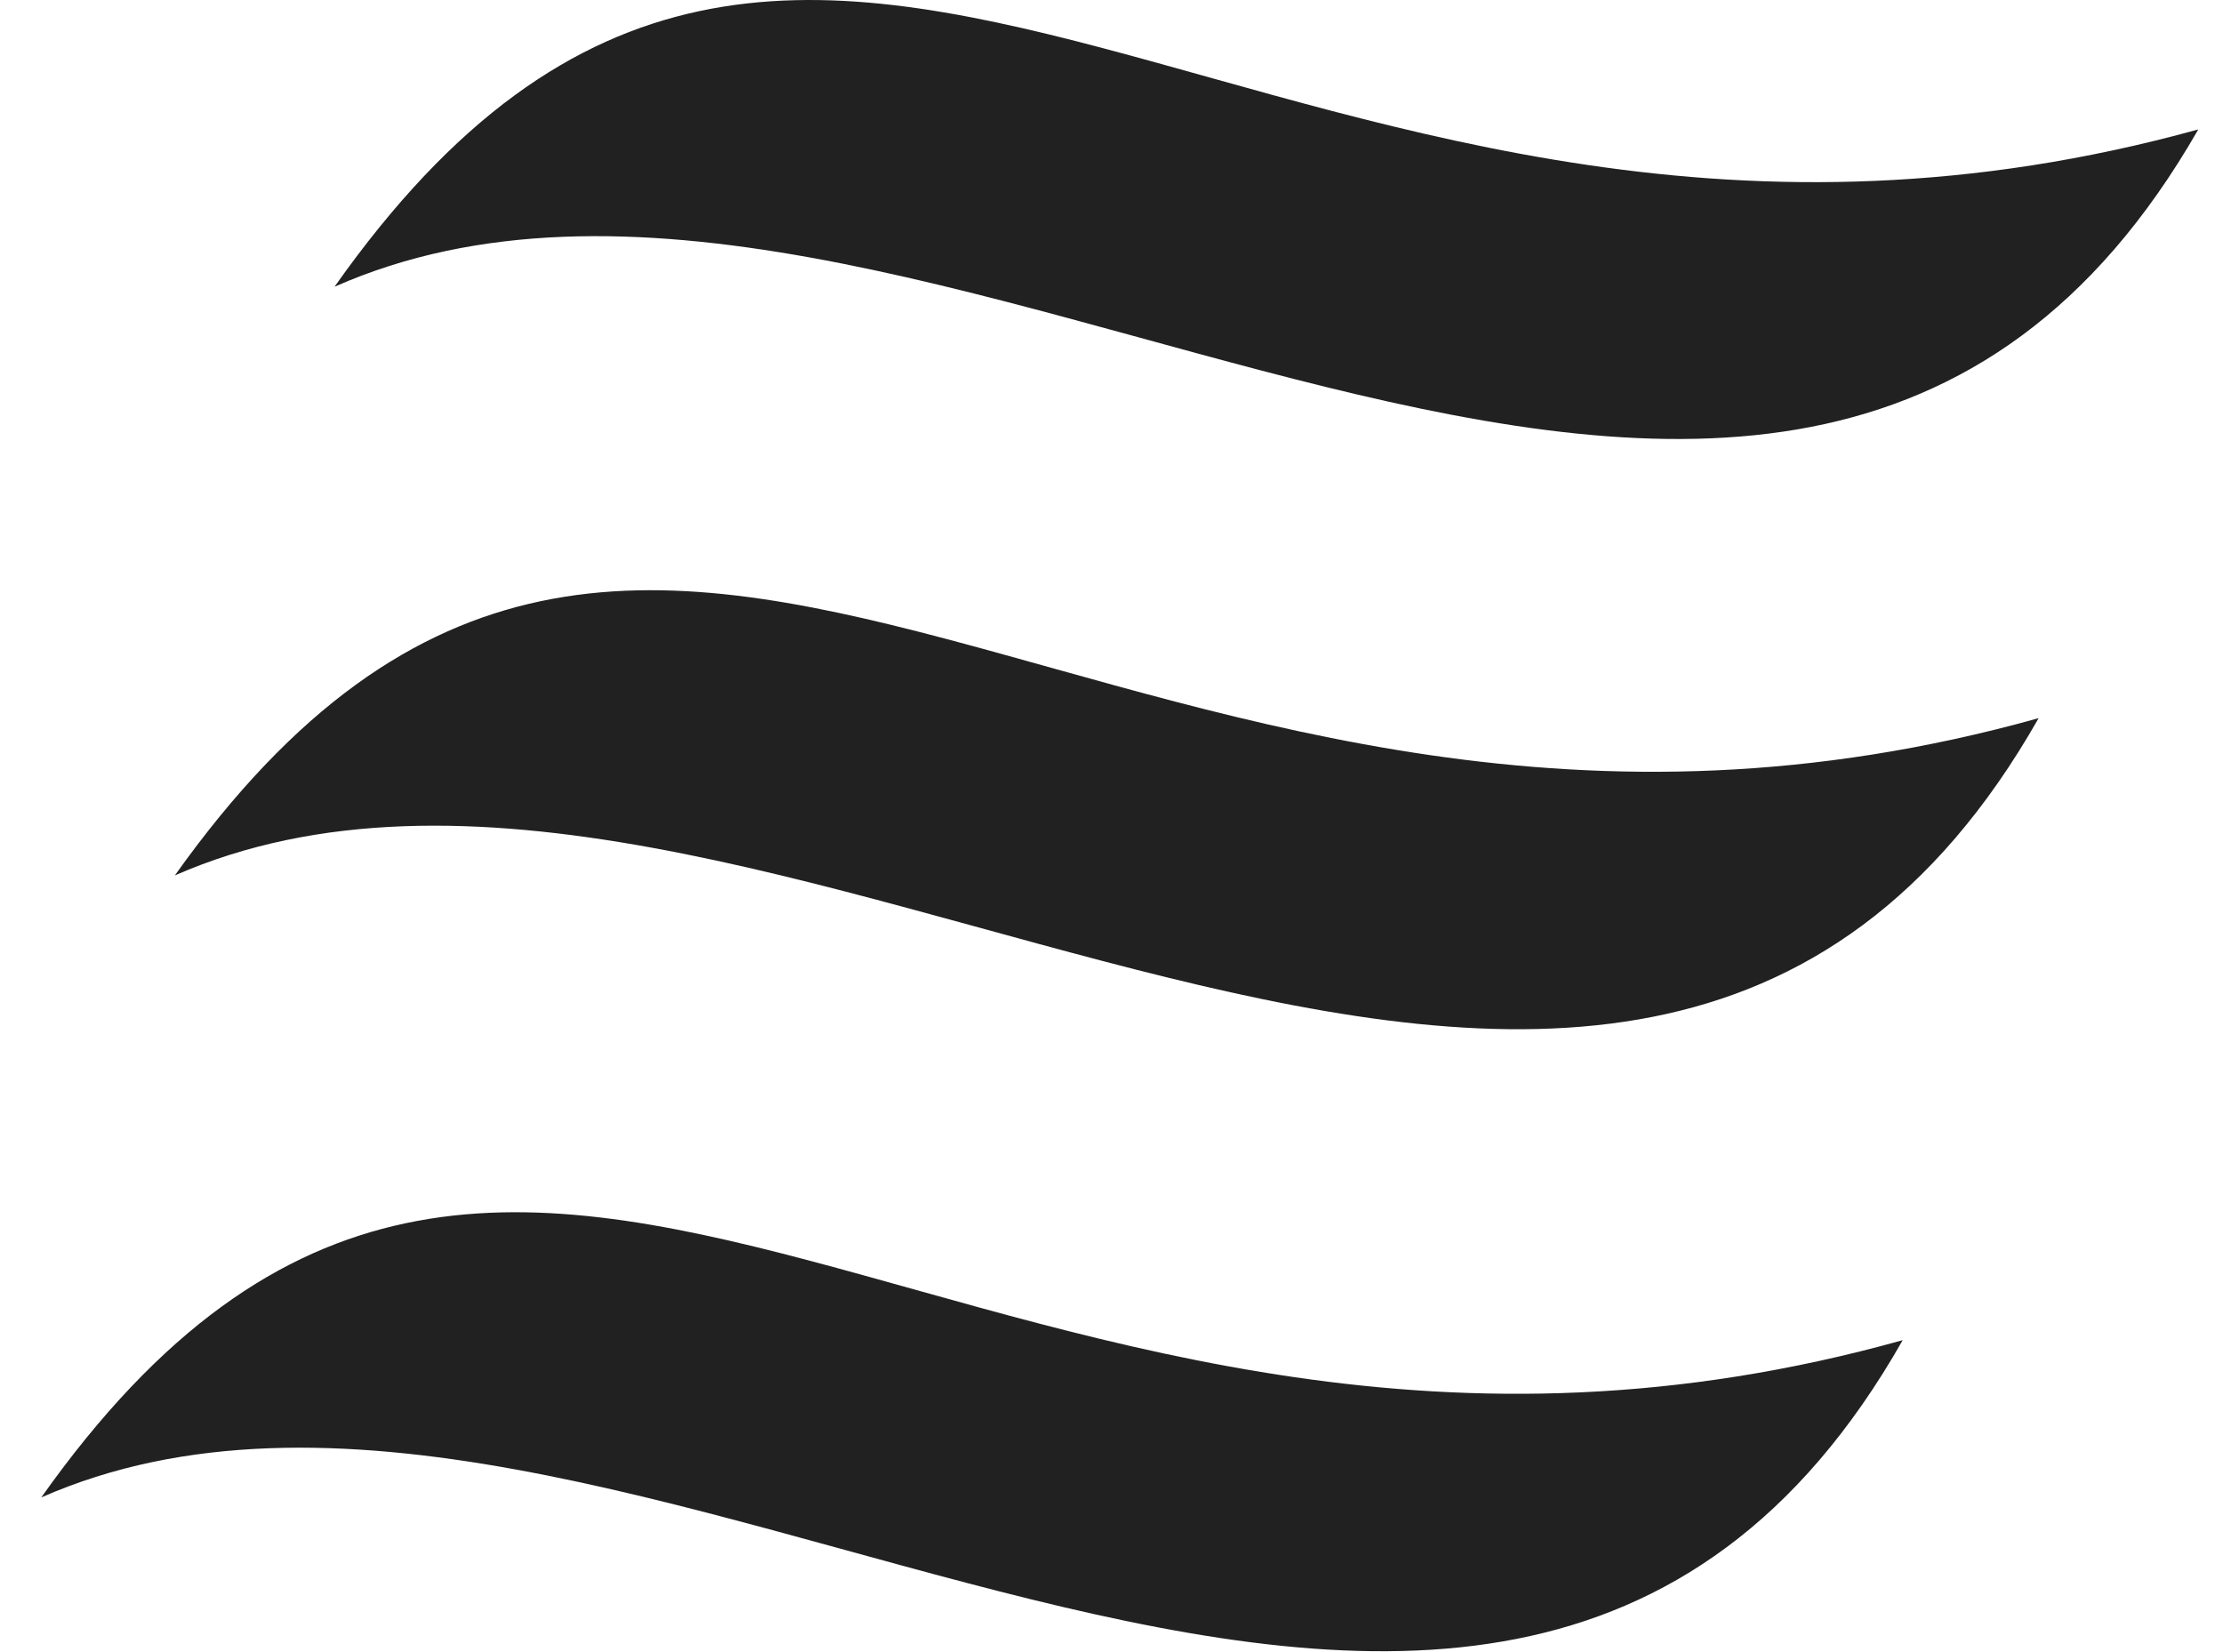
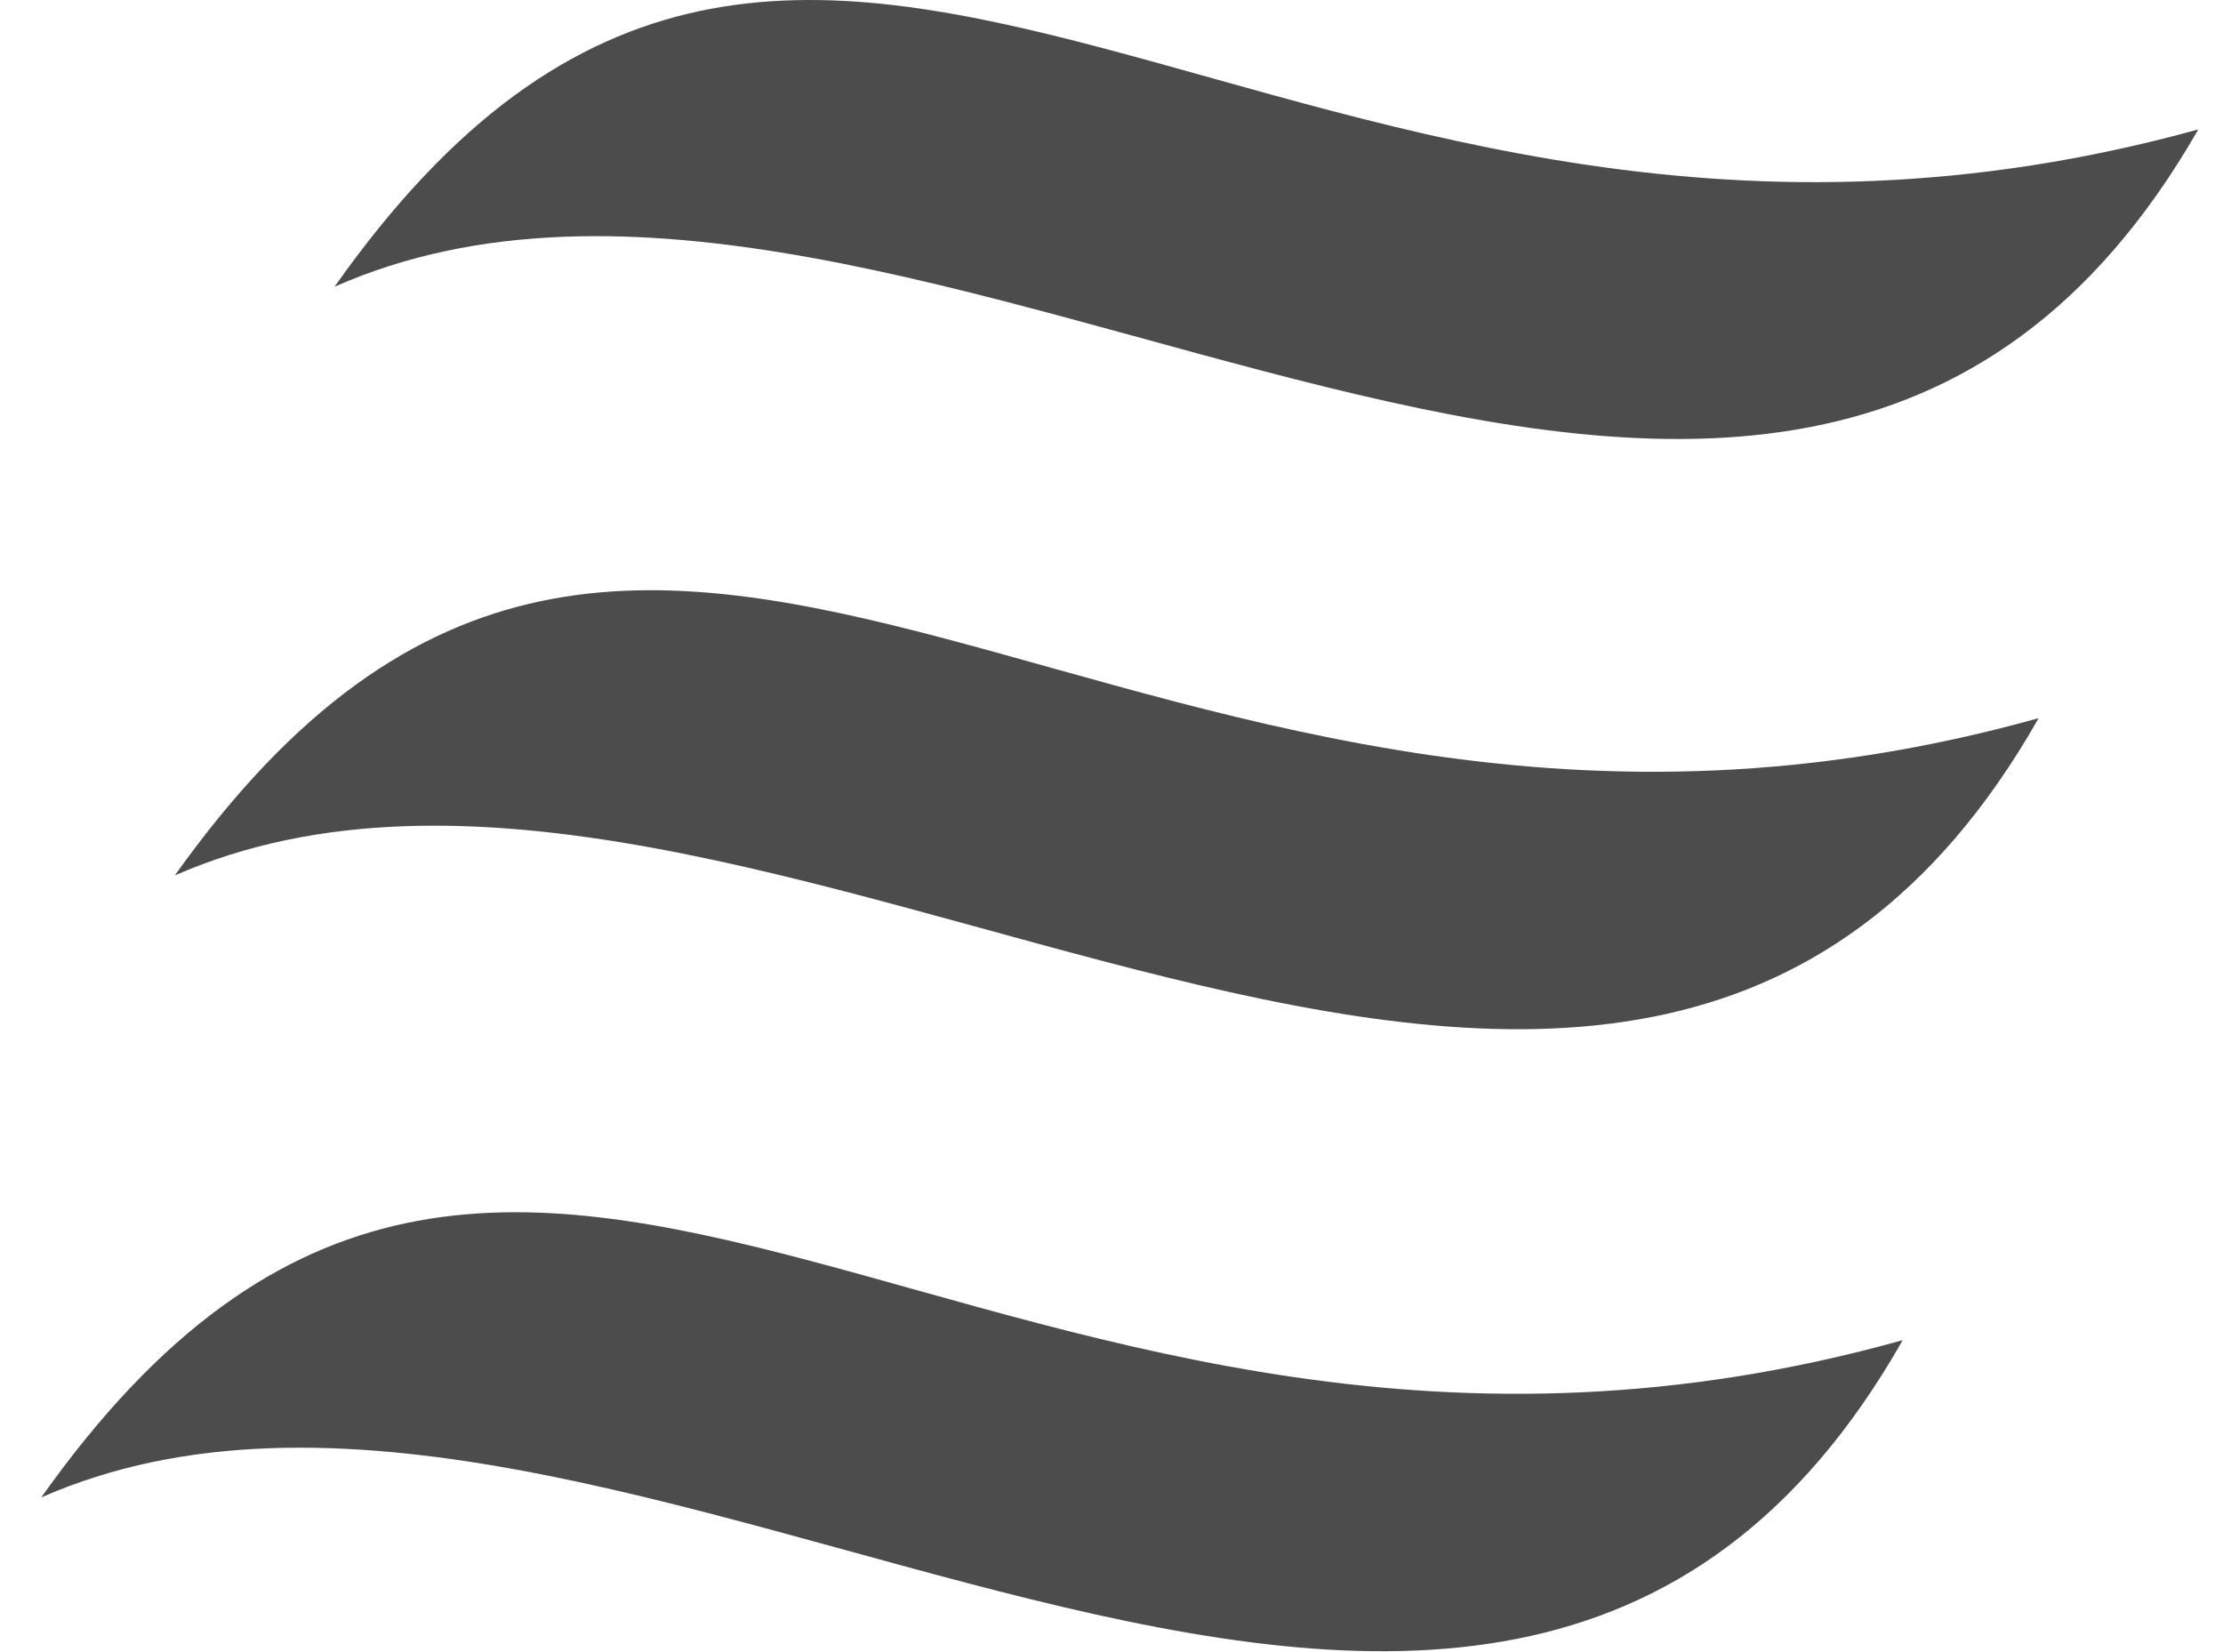
<svg xmlns="http://www.w3.org/2000/svg" width="35" height="26" viewBox="0 0 35 26" fill="none">
-   <path fill-rule="evenodd" clip-rule="evenodd" d="M5.267 4.515C14.348 0.501 28.008 13.559 34.611 2.038C20.202 6.016 12.809 -6.179 5.267 4.515ZM2.753 13.784C11.834 9.807 25.531 22.865 32.097 11.308C17.726 15.323 10.333 3.127 2.753 13.784ZM0.65 23.578C9.694 19.601 23.392 32.659 29.957 21.102C15.586 25.117 8.194 12.921 0.65 23.578Z" fill="#212121" />
+   <path fill-rule="evenodd" clip-rule="evenodd" d="M5.267 4.515C14.348 0.501 28.008 13.559 34.611 2.038C20.202 6.016 12.809 -6.179 5.267 4.515ZM2.753 13.784C11.834 9.807 25.531 22.865 32.097 11.308C17.726 15.323 10.333 3.127 2.753 13.784ZM0.65 23.578C9.694 19.601 23.392 32.659 29.957 21.102C15.586 25.117 8.194 12.921 0.65 23.578Z" fill="#4C4C4C" />
</svg>
